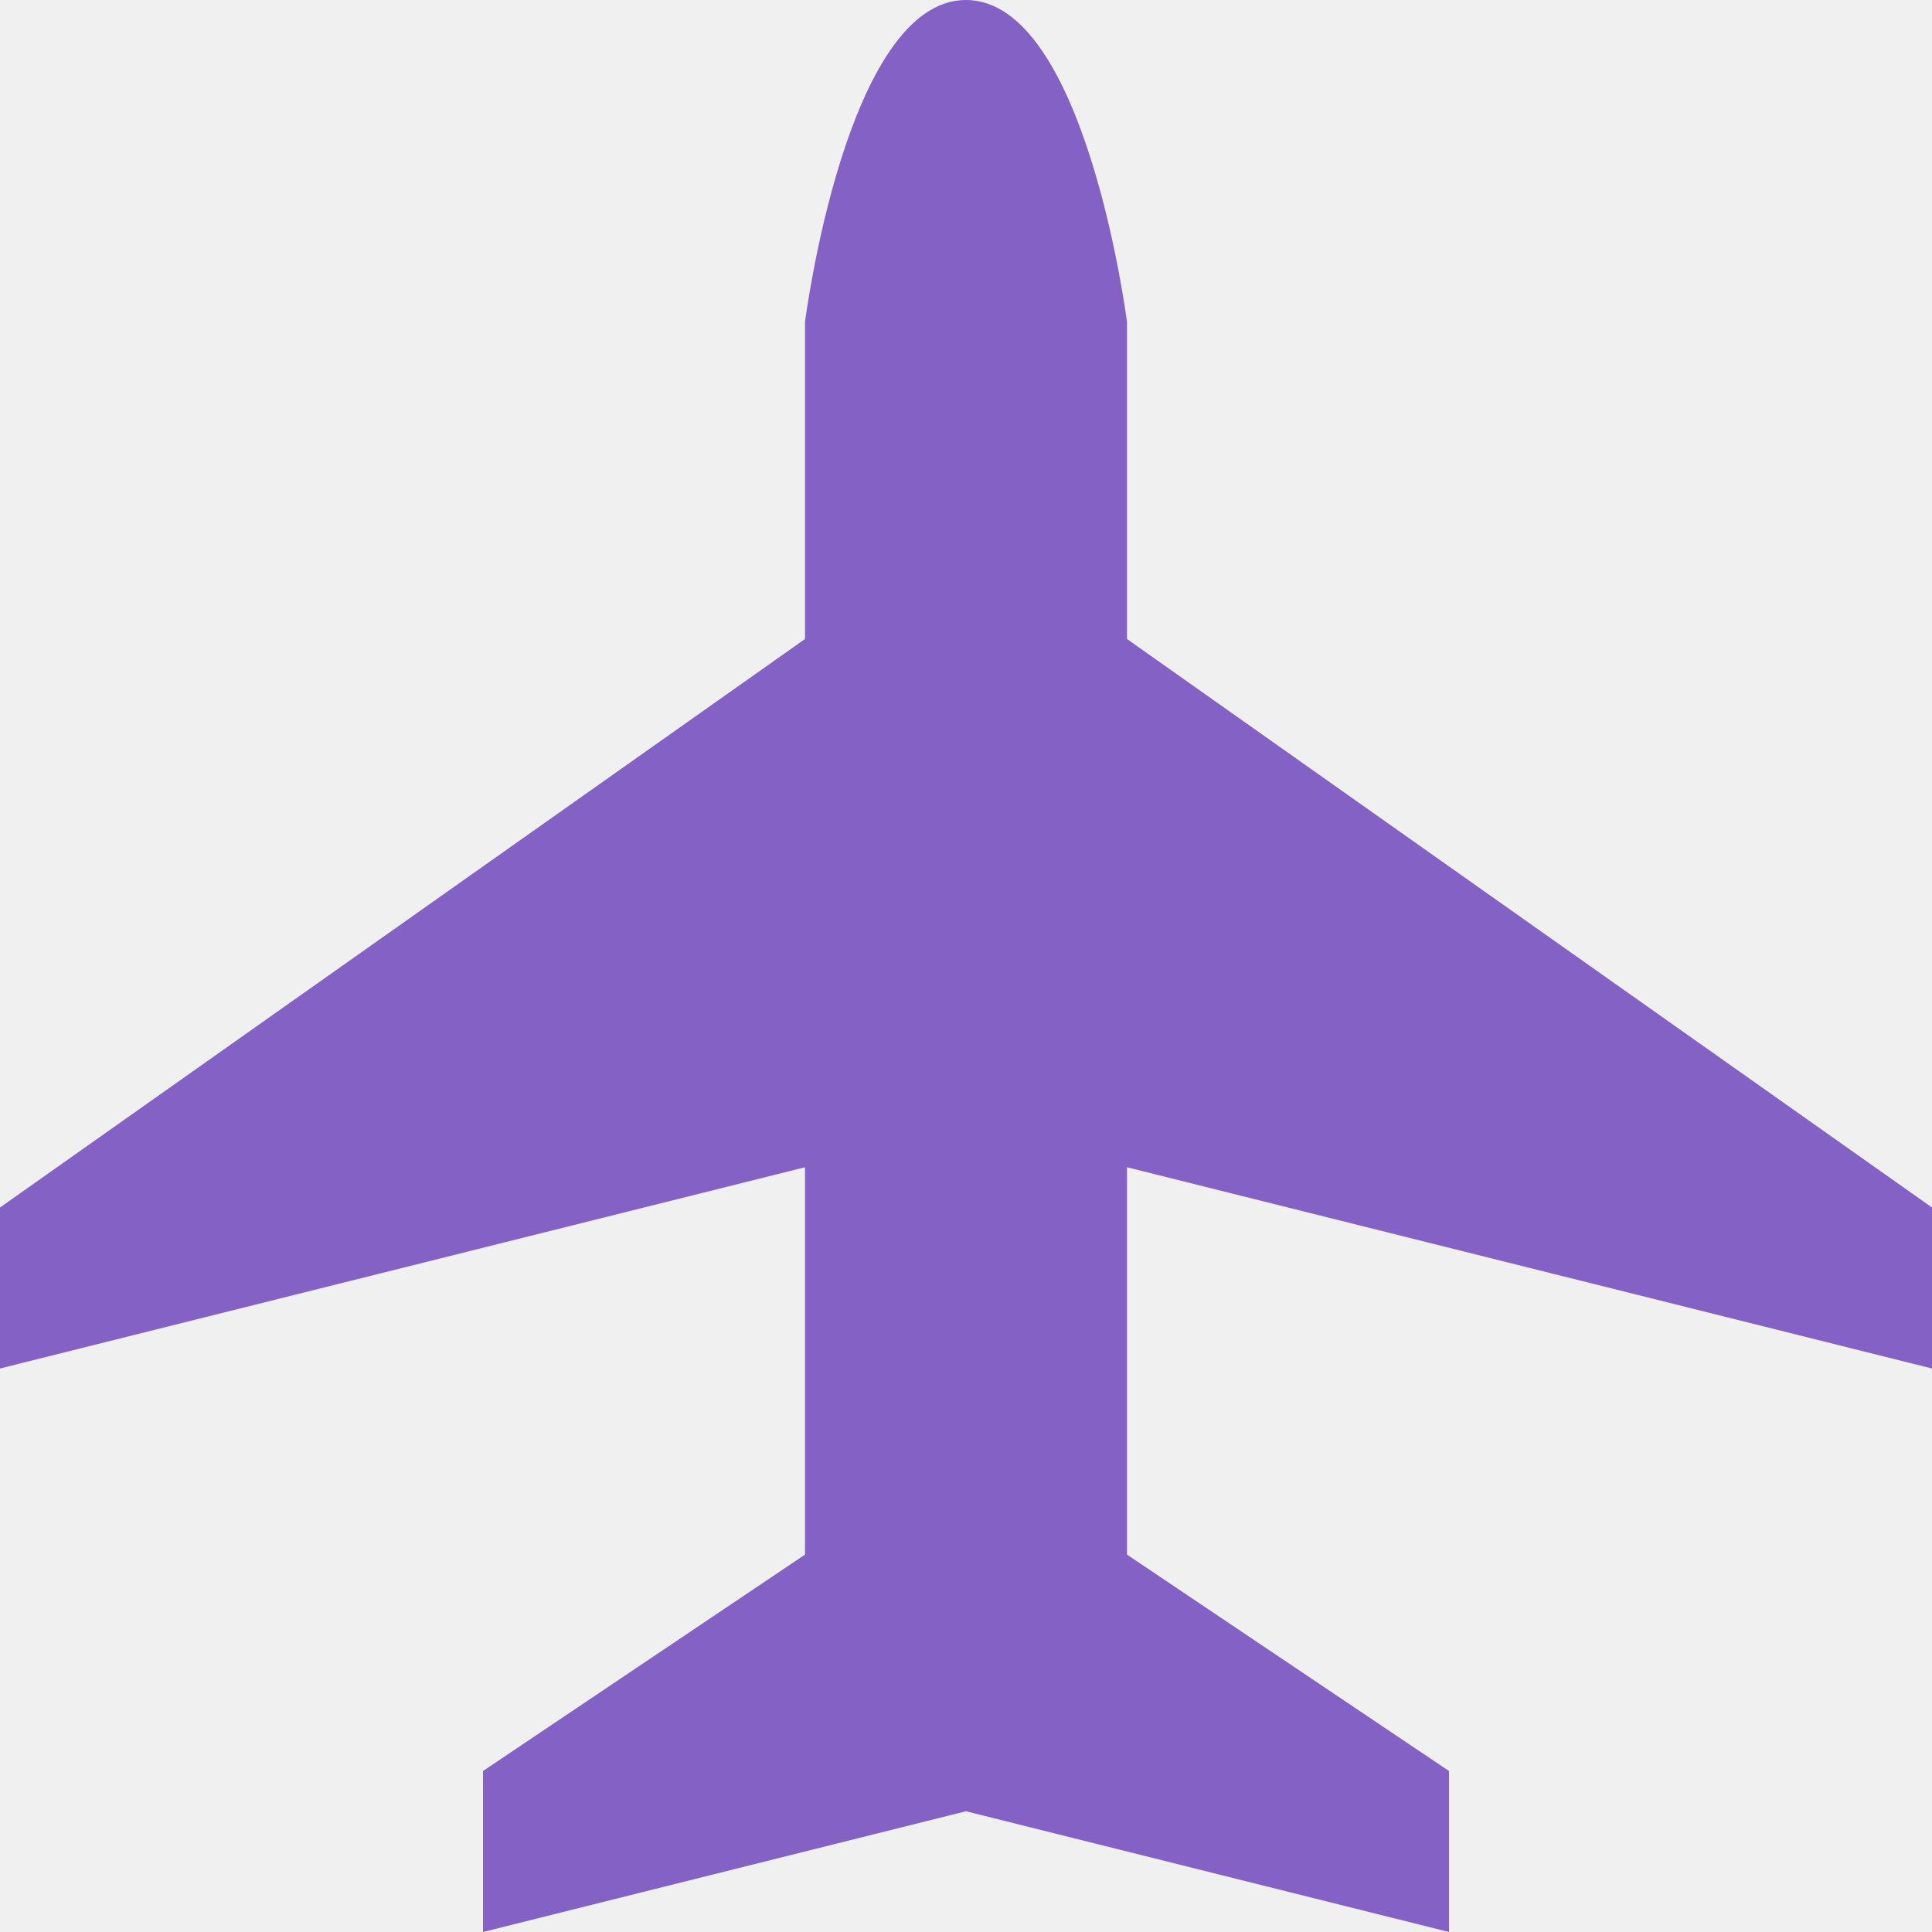
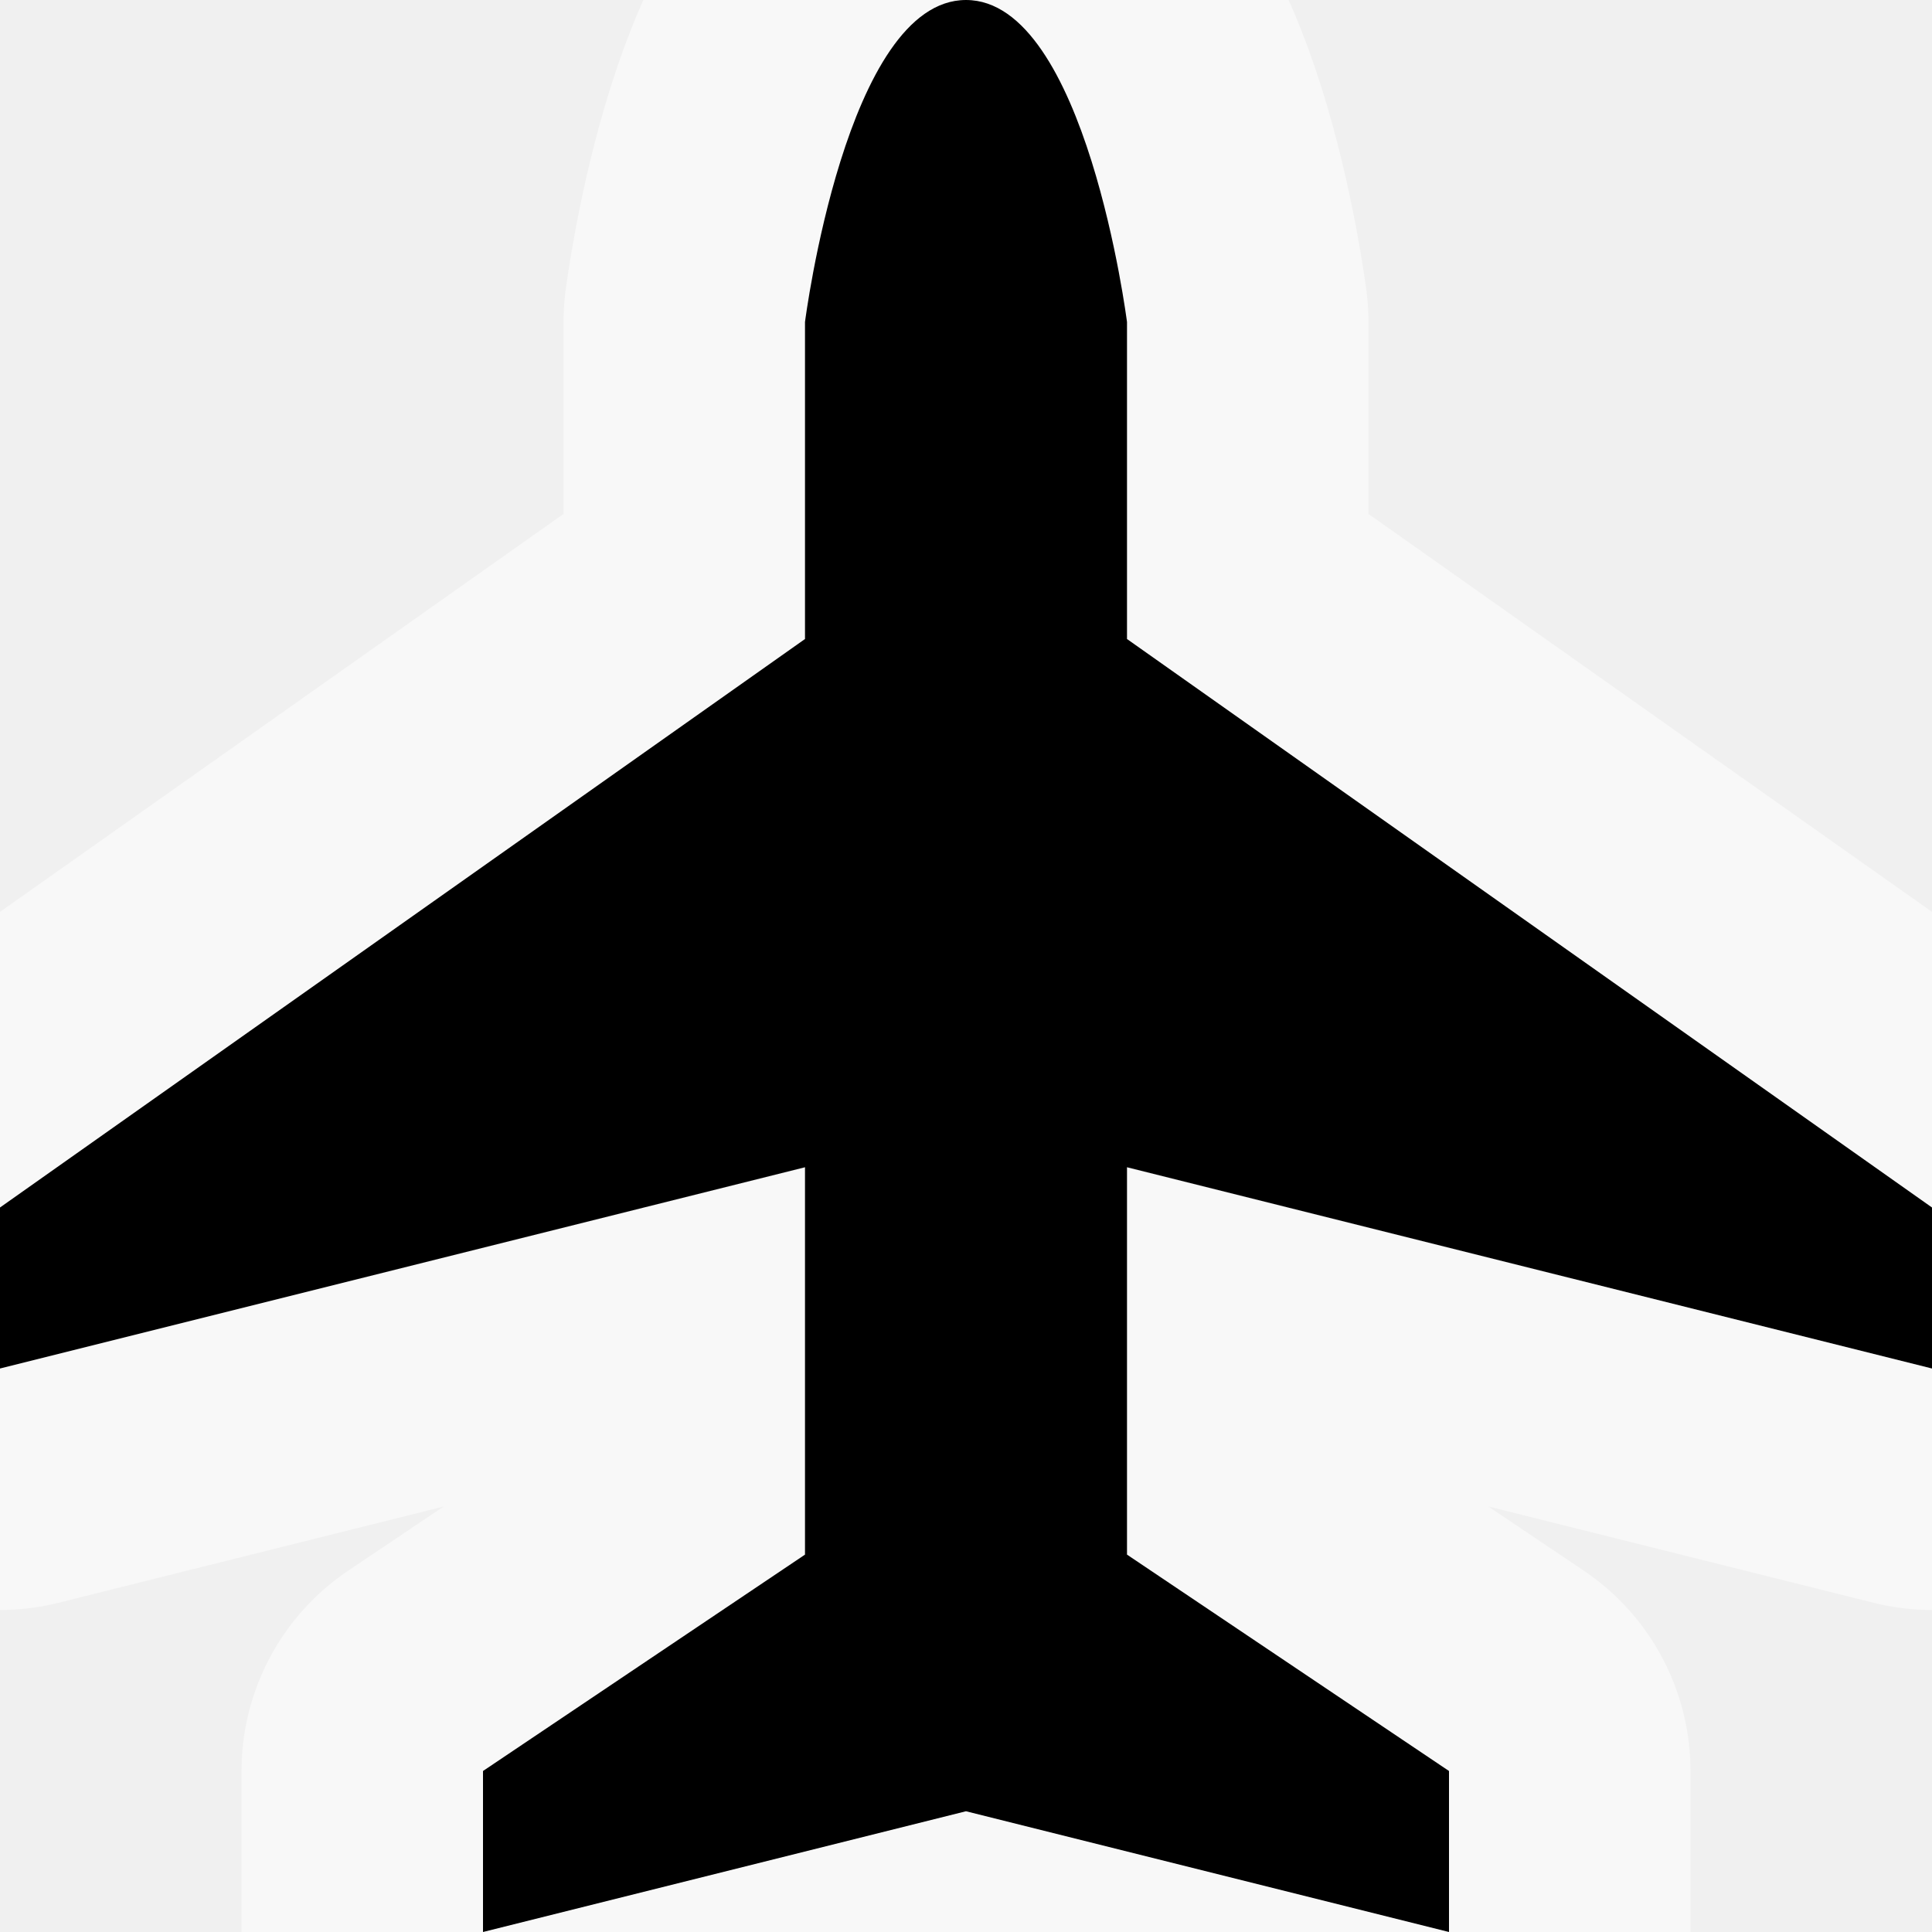
- <svg xmlns="http://www.w3.org/2000/svg" version="1.1" width="12" height="12" viewBox="0 0 12 12" id="svg2">
-   <path fill-rule="evenodd" fill="#8461C4" d="M 6 0 C 5.255 0 5 2 5 2 L 5 3.969 L 0 7.5 L 0 8.5 L 5 7.25 L 5 9.656 L 3 11 L 3 12 L 6 11.25 L 9 12 L 9 11 L 7 9.656 L 7 7.25 L 12 8.5 L 12 7.5 L 7 3.969 L 7 2 C 7 2 6.745 0 6 0 z" />
+ <svg xmlns="http://www.w3.org/2000/svg" width="12" height="12" viewBox="0 0 12 12" version="1.1" id="svg818">
+   <defs id="defs822" />
+   <path id="outline" d="M 6,0 C 5.255,0 5,2 5,2 V 3.969 L 0,7.5 V 8.5 L 5,7.25 V 9.656 L 3,11 V 12 L 6,11.25 L 9,12 V 11 L 7,9.656 V 7.25 L 12,8.5 V 7.5 L 7,3.969 V 2 C 7,2 6.745,0 6,0 Z" style="opacity:0.5;fill:none;fill-rule:evenodd;stroke:#ffffff;stroke-width:3;stroke-linecap:round;stroke-linejoin:round;stroke-miterlimit:4;stroke-dasharray:none;stroke-opacity:1" />
+   <path fill-rule="evenodd" d="M 6 0 C 5.255 0 5 2 5 2 L 5 3.969 L 0 7.5 L 0 8.5 L 5 7.25 L 5 9.656 L 3 11 L 3 12 L 6 11.25 L 9 12 L 9 11 L 7 9.656 L 7 7.25 L 12 8.5 L 12 7.5 L 7 3.969 L 7 2 C 7 2 6.745 0 6 0 z" id="path816" />
</svg>
